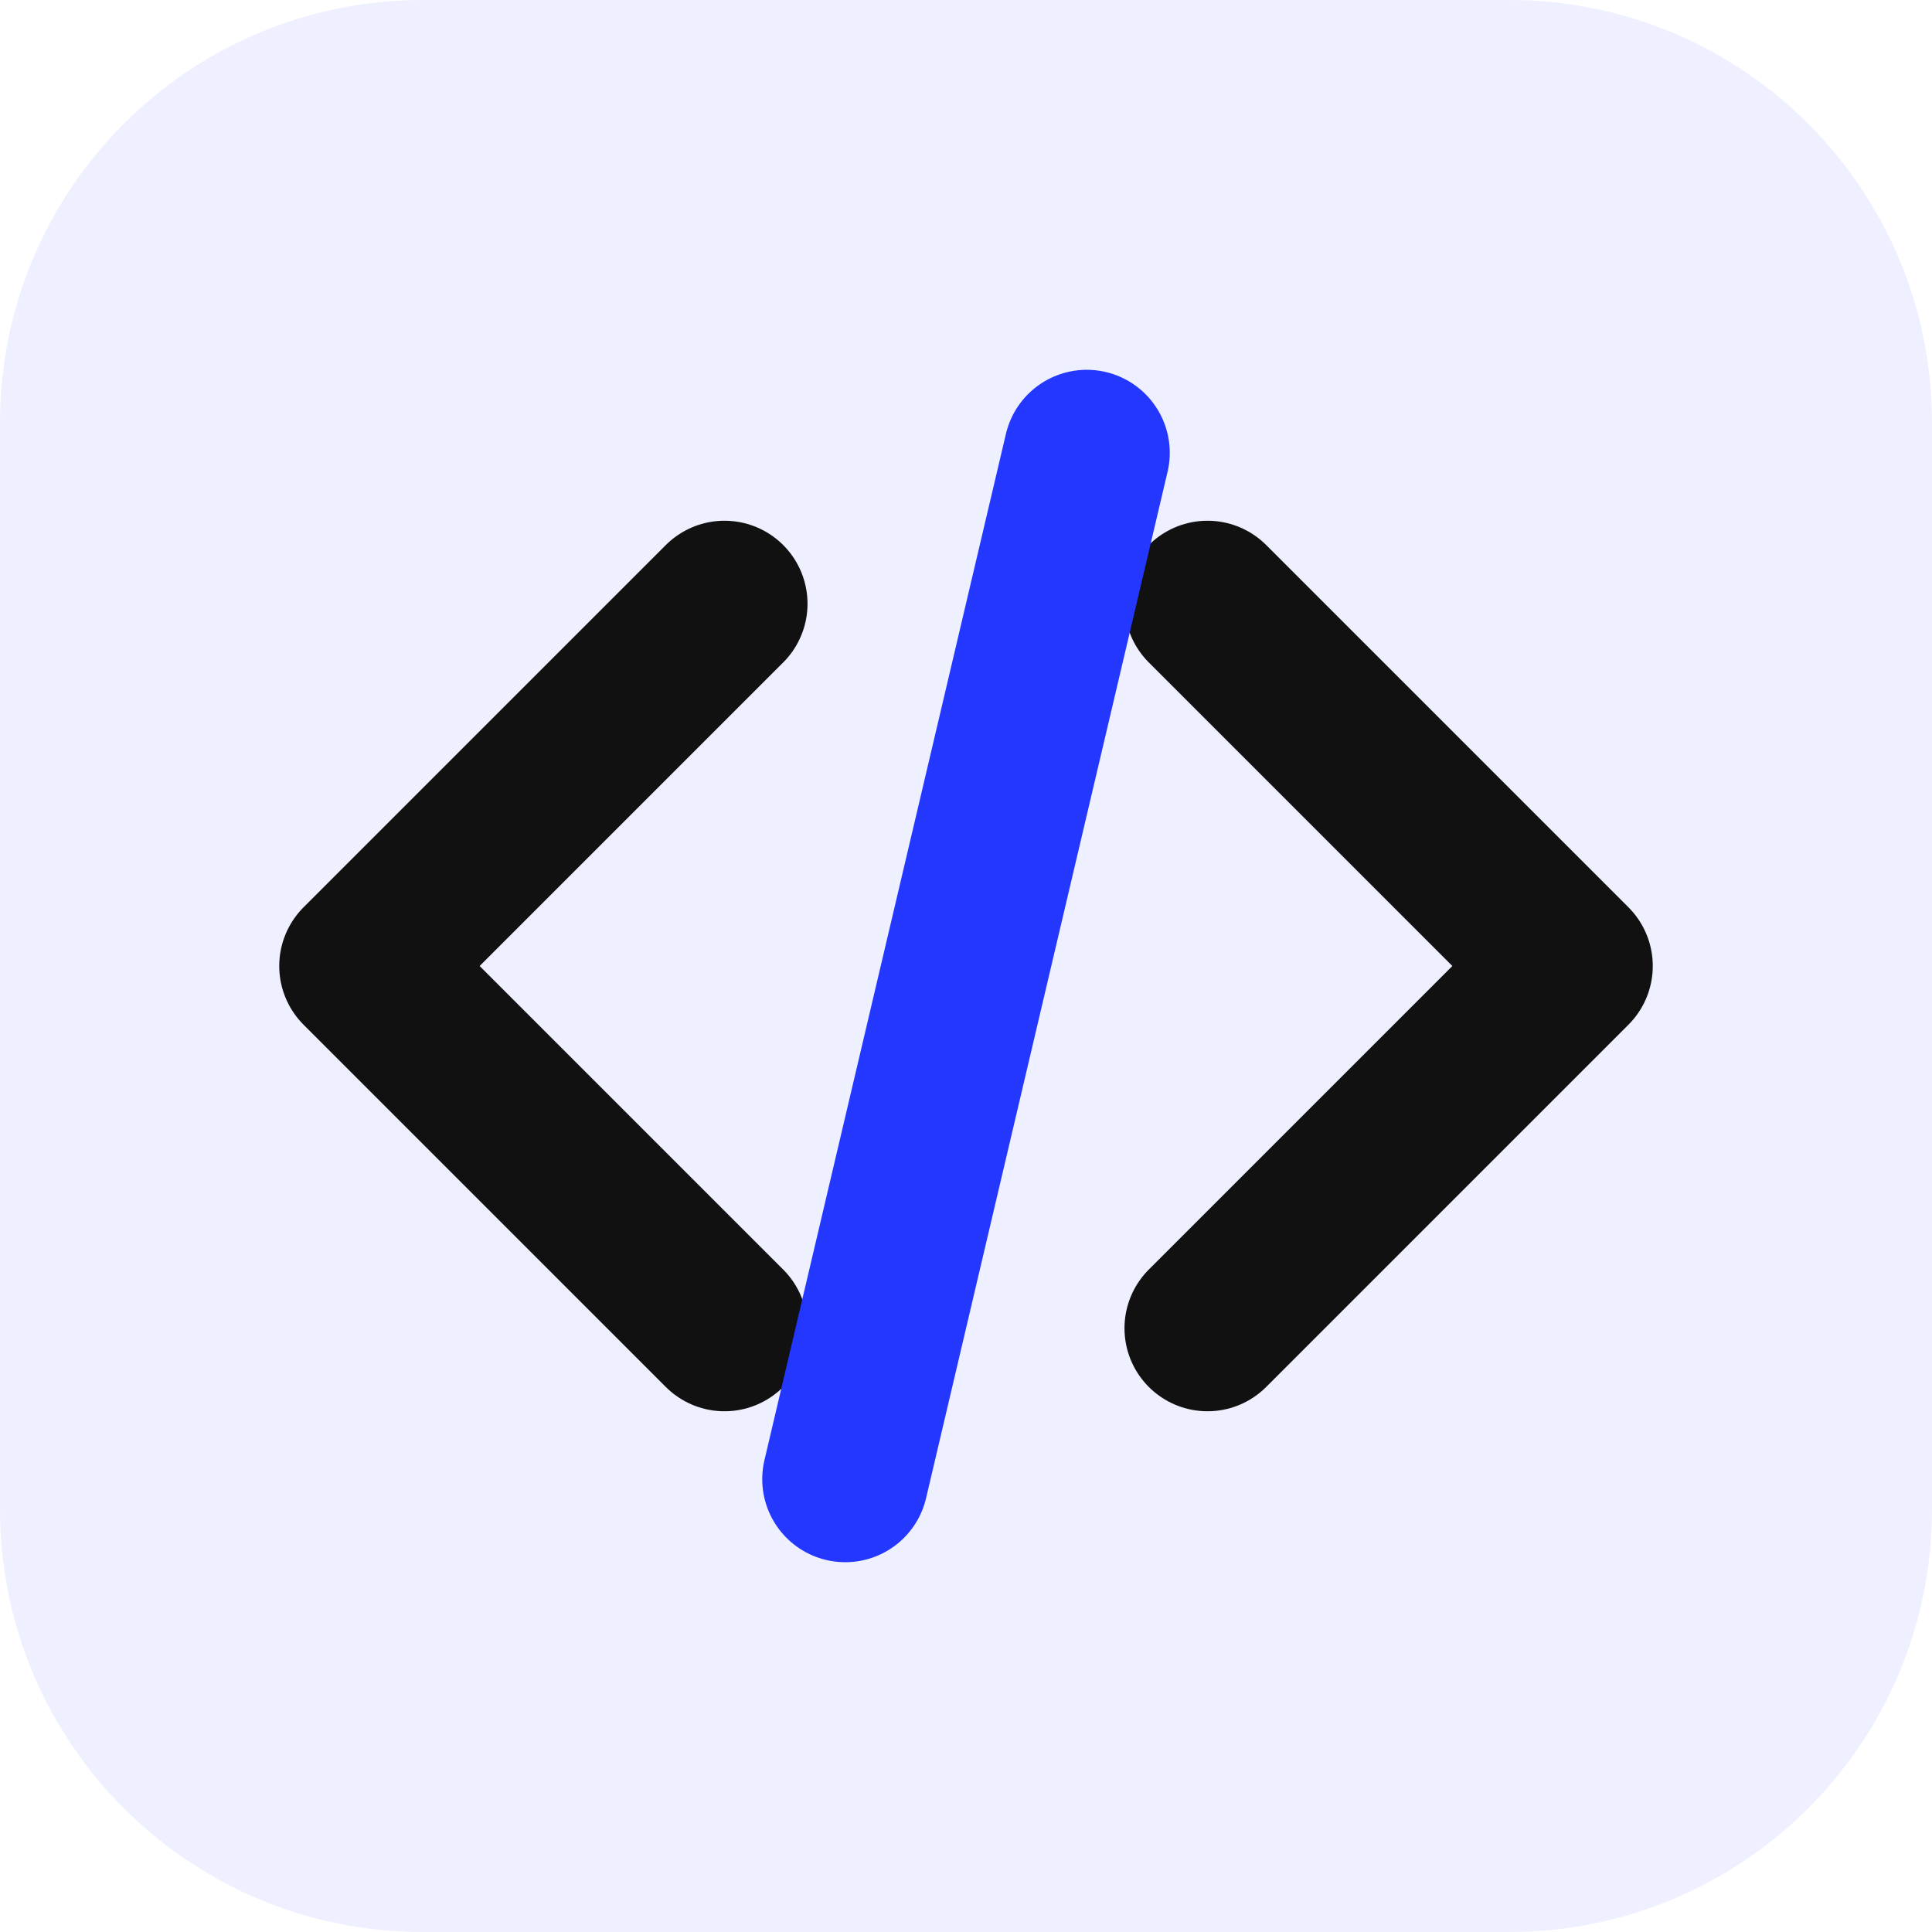
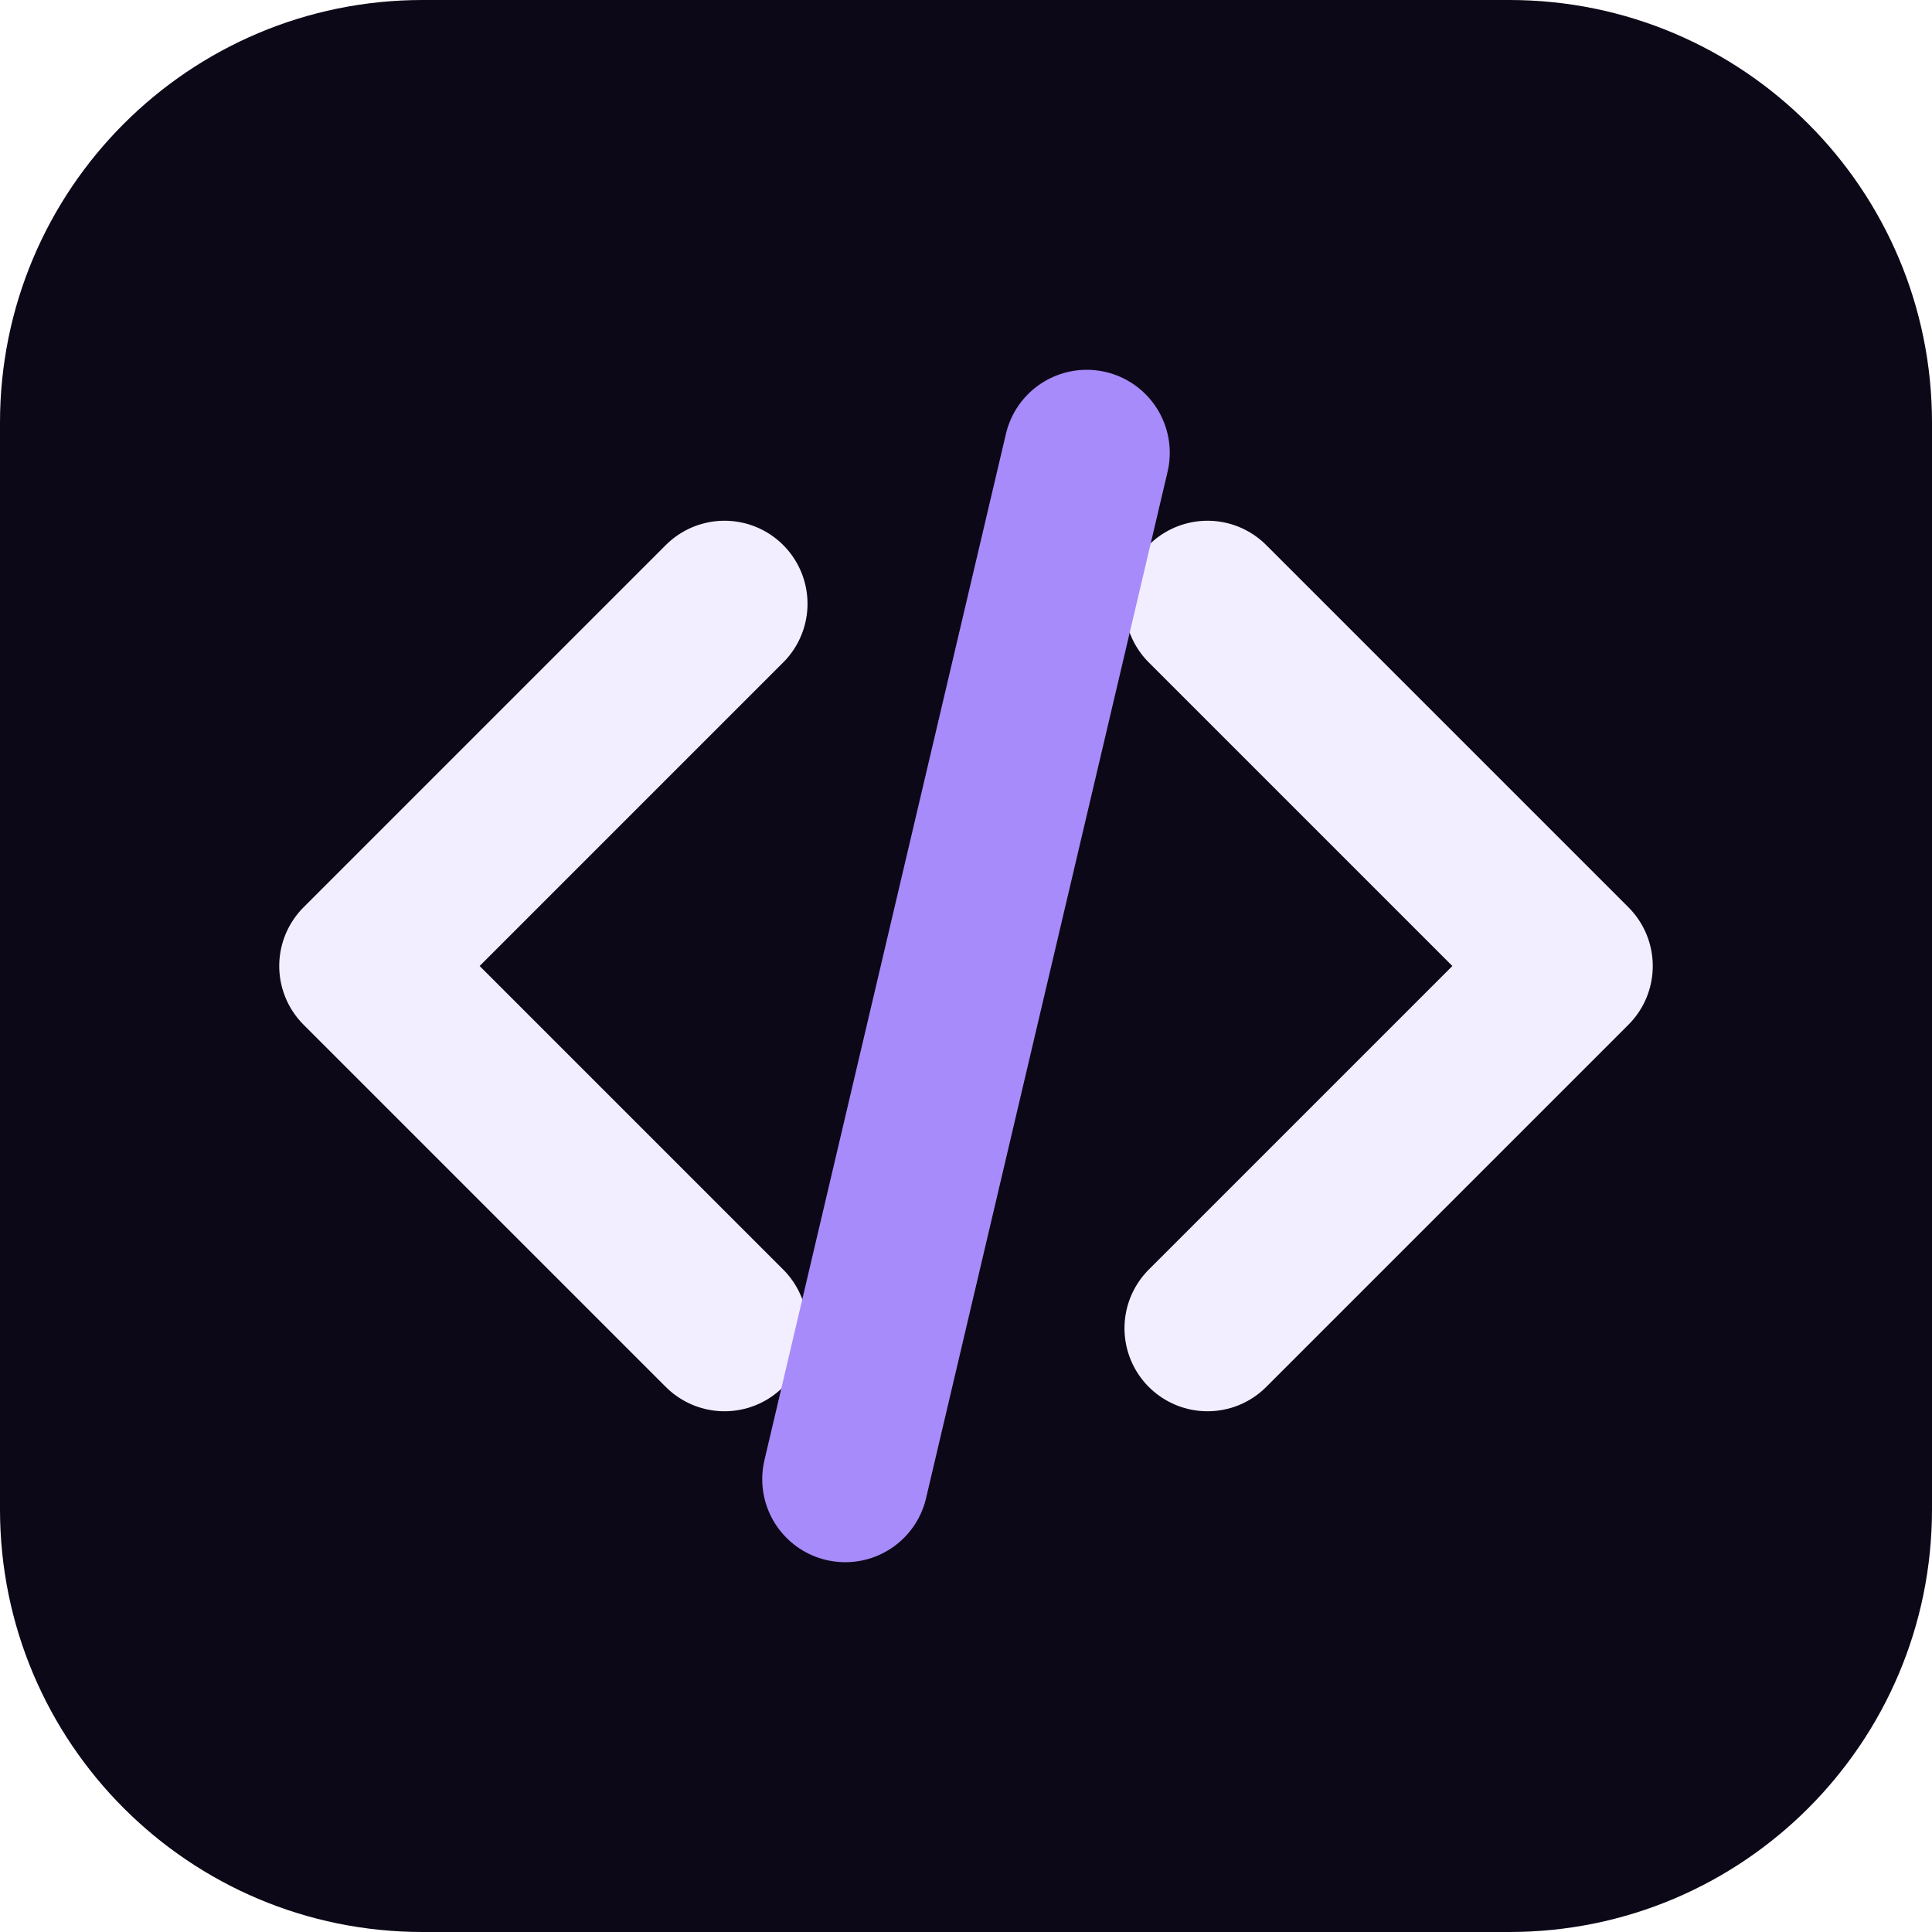
<svg xmlns="http://www.w3.org/2000/svg" viewBox="0 0 64 64">
-   <rect width="64" height="64" rx="14" fill="#eef0ff" />
+   <rect width="64" height="64" rx="14" fill="#0d0817" />
  <g fill="none" stroke-width="5.5" stroke-linecap="round" stroke-linejoin="round">
-     <path d="M24 20 L12 32 L24 44 M40 20 L52 32 L40 44" stroke="#111" />
-     <path d="M36 15 L28 49" stroke="#2337ff" />
+     <path d="M24 20 L12 32 L24 44 M40 20 L52 32 L40 44" stroke="#f2eeff" />
+     <path d="M36 15 L28 49" stroke="#a78bfa" />
  </g>
</svg>
